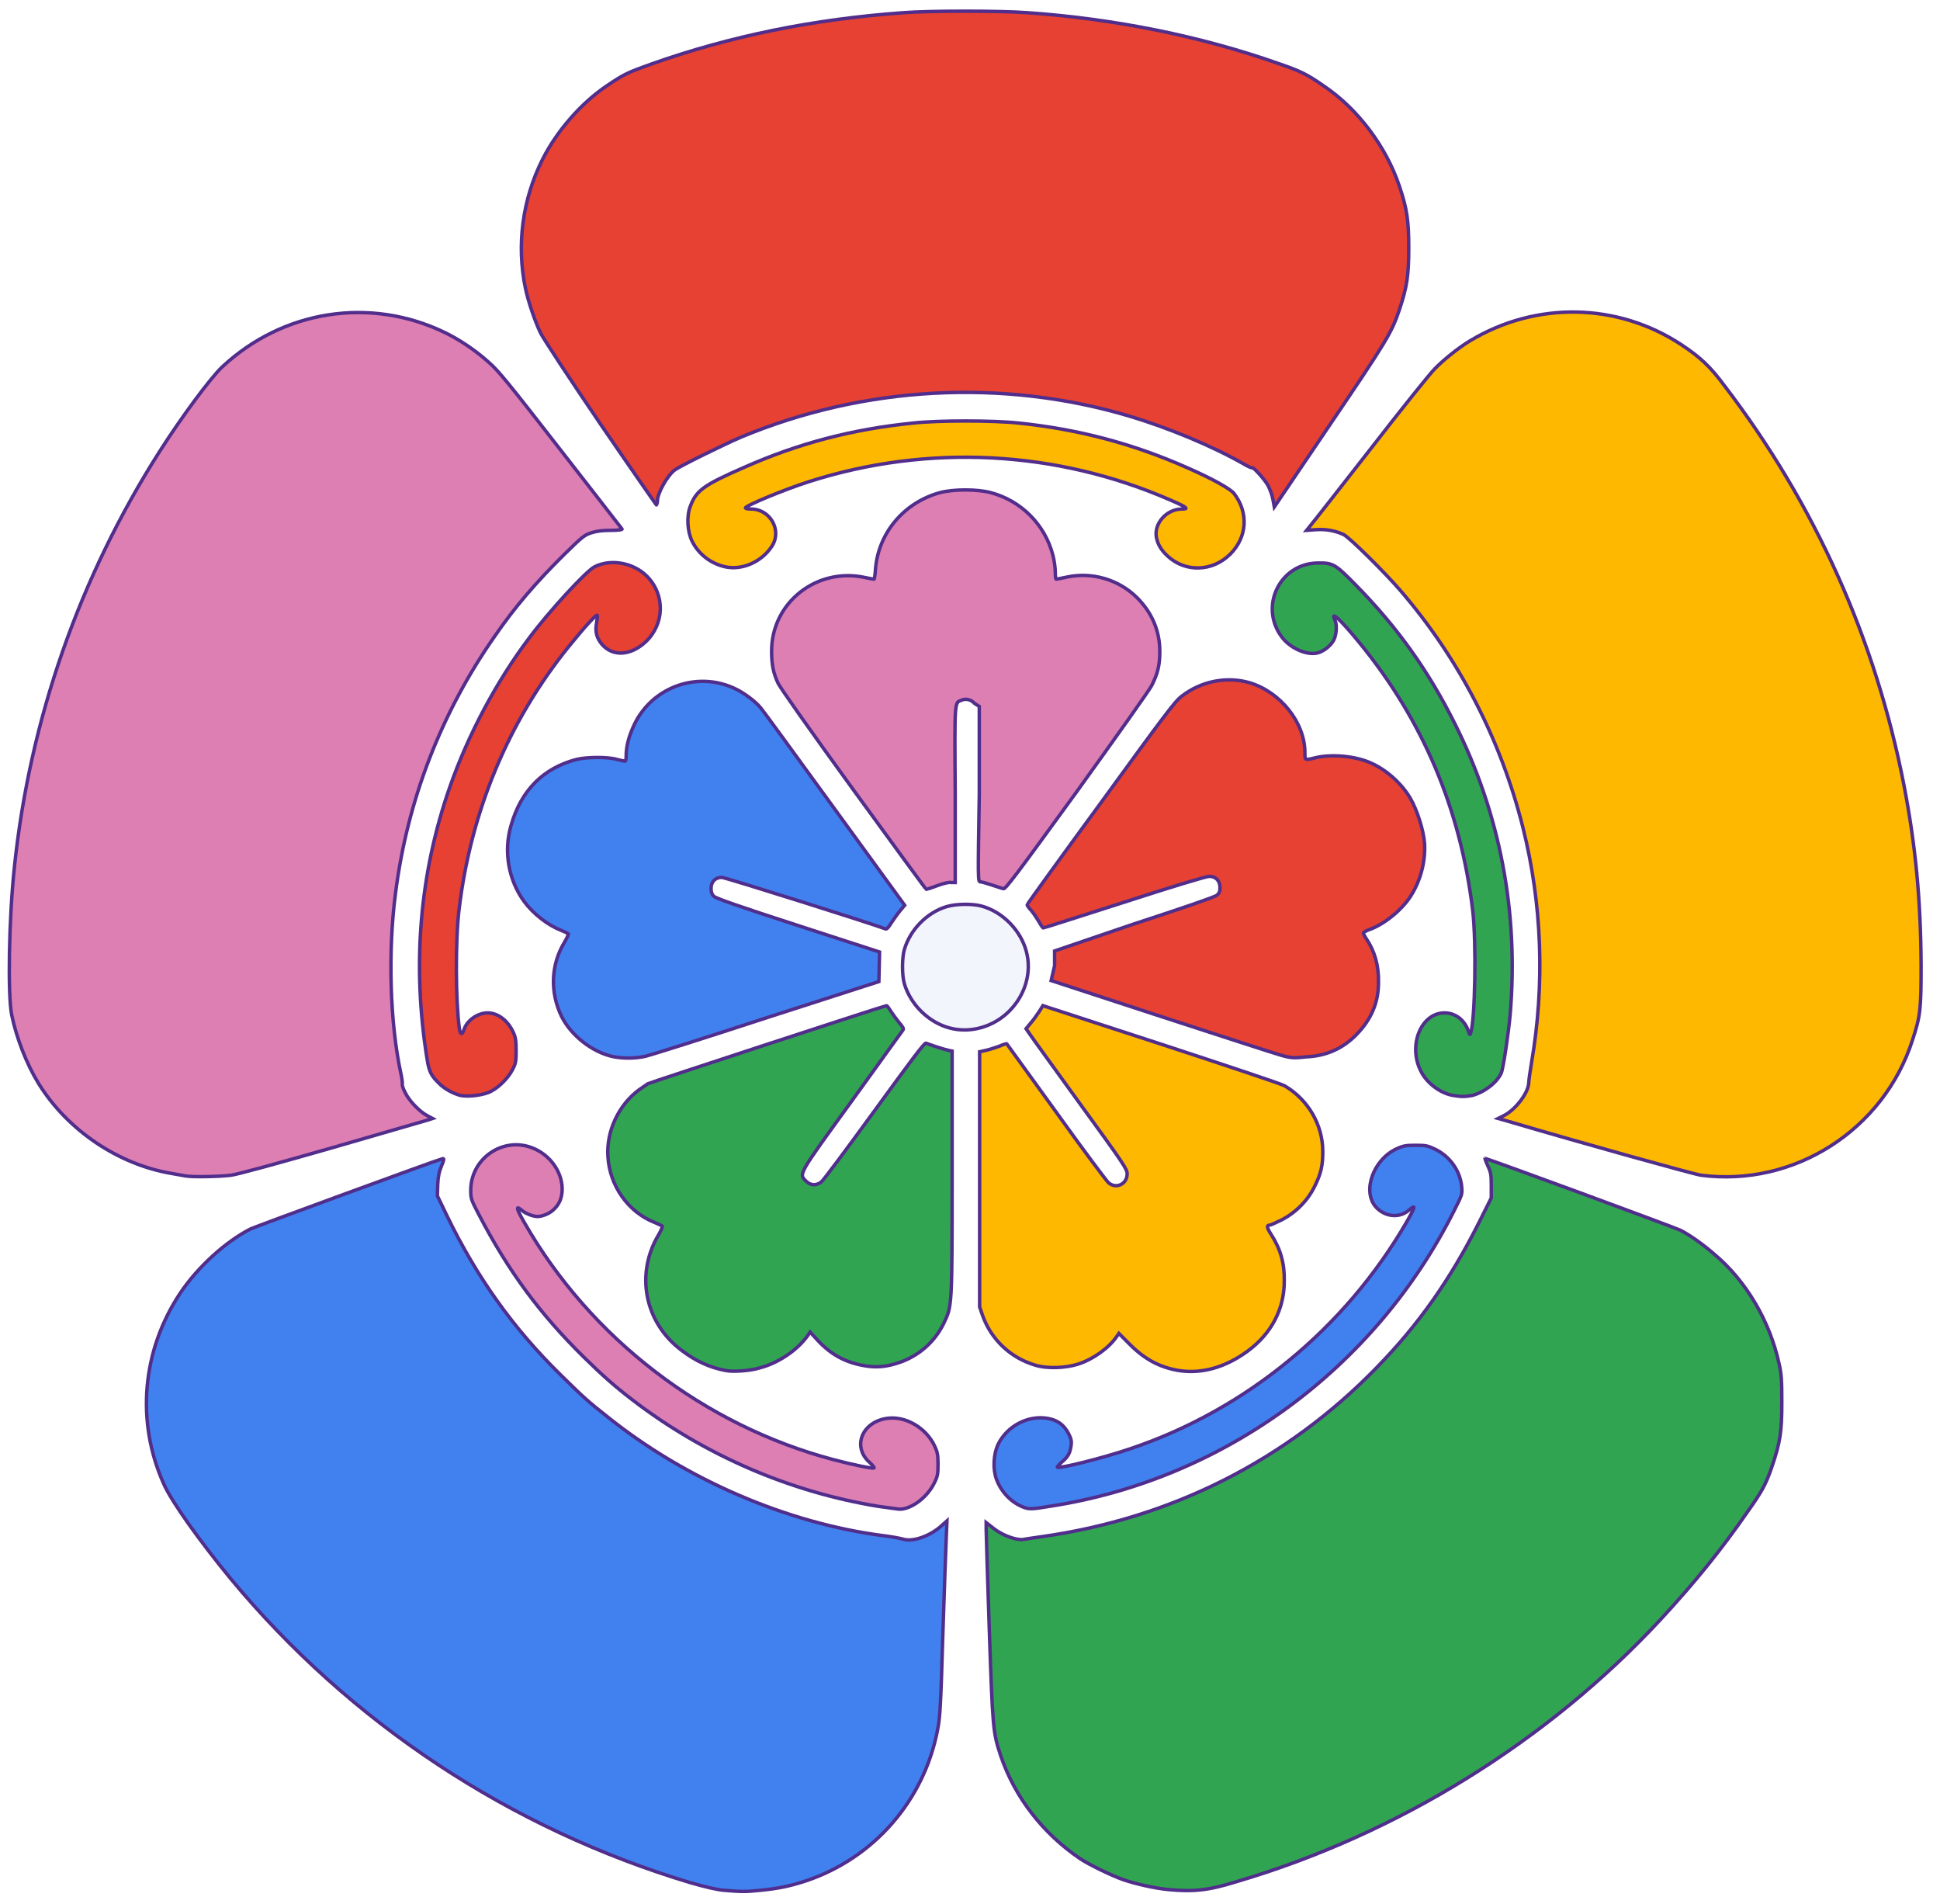
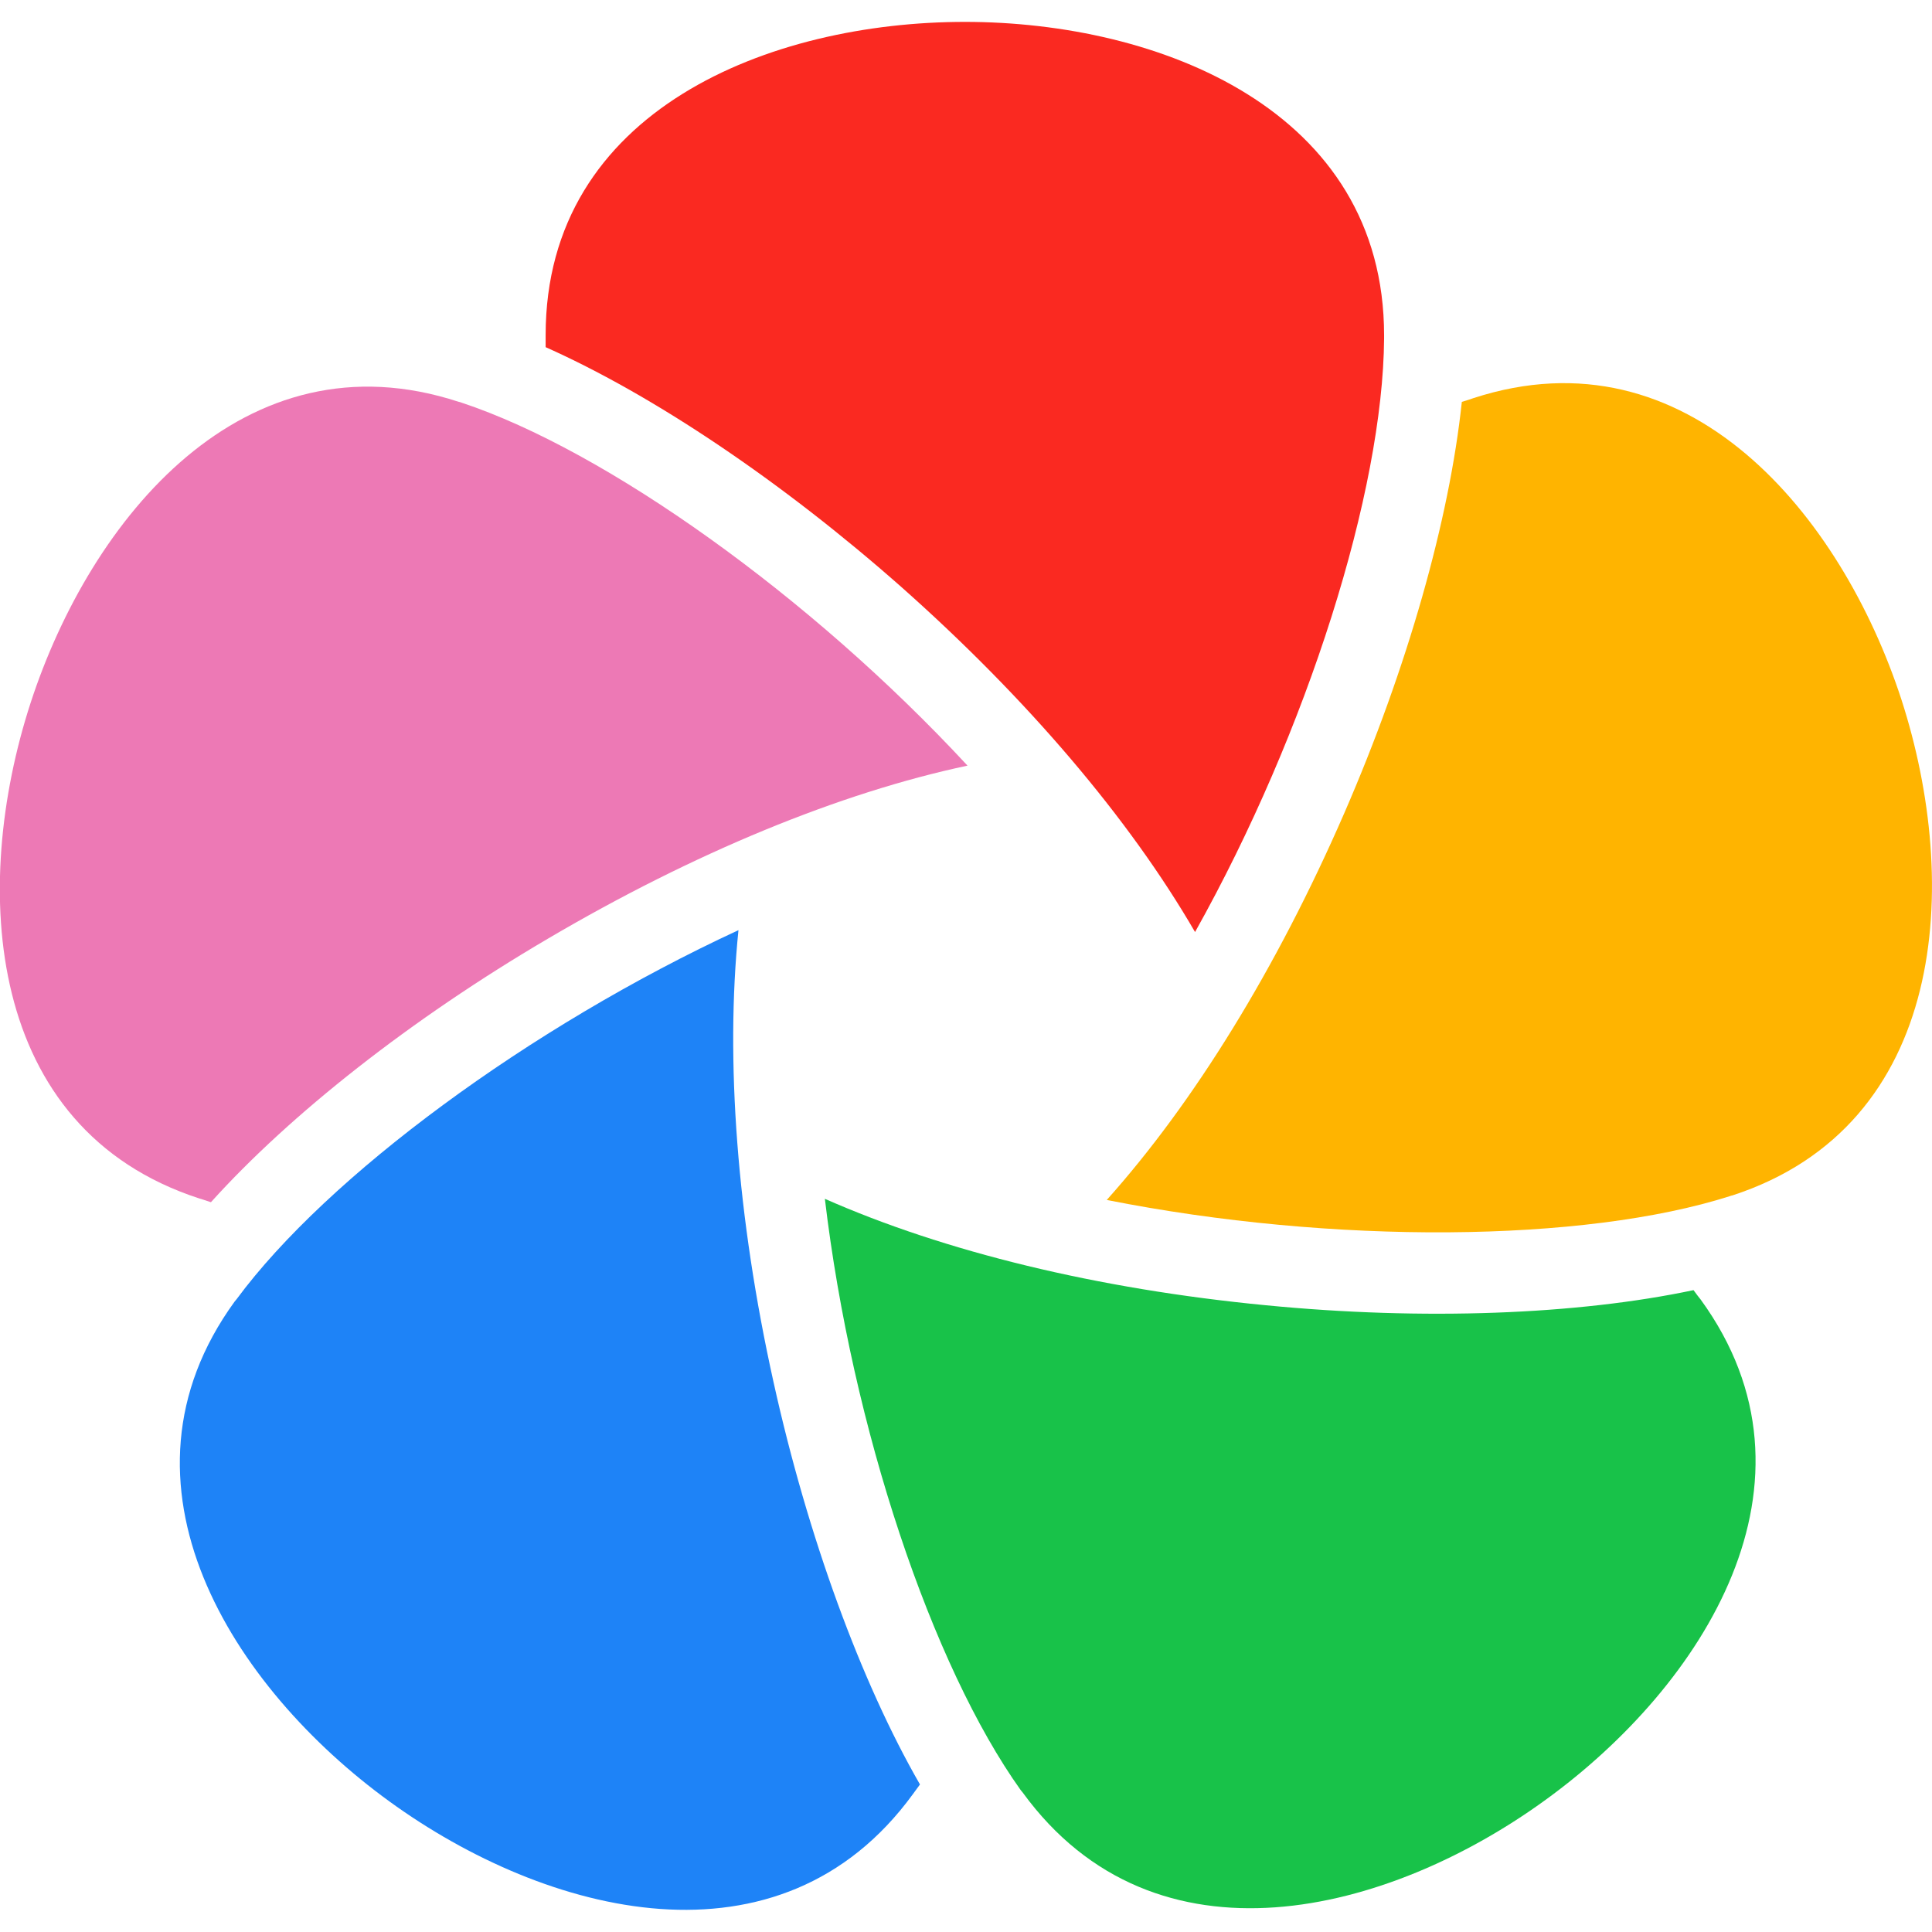
- <svg xmlns="http://www.w3.org/2000/svg" version="1.1" id="svg2781" x="0px" y="0px" viewBox="0 0 564.2 553.5" style="enable-background:new 0 0 564.2 553.5;" xml:space="preserve">
+ <svg xmlns="http://www.w3.org/2000/svg" version="1.1" id="Flower" x="0px" y="0px" viewBox="0 0 512 512" style="enable-background:new 0 0 512 512;" xml:space="preserve">
  <style type="text/css">
- 	.st0{fill:#4081EF;stroke:#512D8C;stroke-miterlimit:10;}
- 	.st1{fill:#31A452;stroke:#512D8C;stroke-miterlimit:10;}
- 	.st2{fill:#DE7FB3;stroke:#512D8C;stroke-miterlimit:10;}
- 	.st3{fill:#FFB800;stroke:#512D8C;stroke-miterlimit:10;}
- 	.st4{fill:#E64132;stroke:#512D8C;stroke-miterlimit:10;}
- 	.st5{fill:#F2F5FB;stroke:#512D8C;stroke-miterlimit:10;}
+ 	.st0{fill:#FA2921;}
+ 	.st1{fill:#ED79B5;}
+ 	.st2{fill:#FFB400;}
+ 	.st3{fill:#1E83F7;}
+ 	.st4{fill:#18C249;}
</style>
-   <path class="st0" d="M210.5,549.6c-2.2-0.2-5.5-1-9.7-2.2c-52.4-15.7-99-46.5-133.8-88.5c-8.8-10.7-17.2-22.4-19.4-27.5  c-8.1-18.1-6.3-38.7,4.8-55.4c5-7.5,13.2-15,20.5-18.7c1.2-0.6,54.1-20,55.8-20.4c0.5-0.1,0.5,0.2-0.3,2.1c-0.7,1.7-1,3.1-1.1,5.5  l-0.1,3.2l2.8,5.8c8.7,17.9,19.2,32.7,33.2,46.4c6.3,6.2,7.8,7.6,13.8,12.3c22.7,18.1,52,30.7,79.9,34.3c2.5,0.3,5,0.8,5.7,1  c2.8,0.9,7.7-0.8,11-3.7l1.8-1.6l-0.2,4.8c-0.1,2.7-0.6,15.4-1,28.3c-0.6,20.3-0.8,24-1.5,27.5c-3.9,20.7-18.6,37.5-38.4,44.1  c-4.6,1.5-8,2.2-13.1,2.7C216.6,550.1,215.3,550,210.5,549.6z" />
-   <path class="st1" d="M339.8,549.4c-4-0.4-9.4-1.6-13.2-2.9c-3.4-1.2-10-4.4-12.5-6.1c-10.9-7.4-19-17.9-23.1-30  c-2.2-6.7-2.3-7.5-3.3-36.9c-0.5-14.9-0.9-27.9-0.9-28.9l0-1.9l2.3,1.8c2.6,2,6.6,3.4,8.5,3.1c0.6-0.1,3-0.5,5.3-0.8  c37.7-5.3,71.2-22.2,97.4-49.1c12.2-12.5,21.4-25.5,29.9-42.4l3.5-7l0-3.6c0-3.1-0.1-3.8-1-5.7c-0.5-1.2-0.9-2.1-0.9-2.2  c0.2-0.2,55.3,20.1,56.9,20.9c2.6,1.3,6.6,4.1,9.9,7c9.2,7.7,16.1,19.4,18.8,31.8c0.7,3.1,0.8,4.8,0.8,11.3c0,8.6-0.5,11.7-2.9,18.7  c-1.7,5-2.9,7.2-7.1,13.1c-7.6,11-15.3,20.5-25.2,31.2c-32.8,35.4-76.5,62.5-123.4,76.3C351.6,549.6,347.2,550.1,339.8,549.4z" />
-   <path class="st2" d="M255.6,438c-25.9-4.2-50.7-14.9-71.7-31c-5.2-4-8.7-7.1-14.1-12.4c-12.7-12.5-21.9-24.9-30.5-41.4  c-2.3-4.4-2.4-4.7-2.4-7.1c0-8.8,8.5-15.2,16.9-12.7c5.6,1.7,9.6,6.8,9.7,12.2c0,2.6-0.8,4.6-2.6,6.2c-1.2,1.1-3.2,1.9-4.6,1.9  c-1.2,0-3.3-0.8-4.3-1.6c-2.1-1.8-2-1,0.4,3.2c19.3,33.8,52.3,59.1,90,69.1c5.7,1.5,11.5,2.7,11.8,2.4c0.1-0.1-0.4-0.8-1.3-1.6  c-5.1-4.5-2.3-11.7,5-12.8c5.4-0.8,11.4,2.7,13.9,8c0.8,1.7,1,2.5,1,5.3s-0.1,3.5-1,5.3c-2,4.3-6.8,7.9-10.3,7.8  C260.6,438.7,257.9,438.3,255.6,438z" />
-   <path class="st0" d="M297.6,438.2c-3.4-1.3-6.4-4.3-7.8-8.1c-1.1-2.9-0.9-7.3,0.5-10.2c2.6-5.3,8.7-8.5,14.4-7.5  c2.9,0.5,4.7,1.9,6,4.3c0.8,1.6,1,2.2,0.8,3.6c-0.3,2.2-0.9,3.3-2.7,4.8c-0.8,0.7-1.4,1.4-1.3,1.5c0.5,0.5,13.4-2.7,21.3-5.4  c33.6-11.3,62.5-35.1,80.4-66.1c2.5-4.4,2.6-5,0.5-3.2c-2.8,2.4-7,1.9-9.6-1c-4-4.6-0.7-13.8,6.1-16.9c2-0.9,2.7-1,5.5-1  c2.9,0,3.5,0.1,5.6,1.1c4.4,2.1,7.4,6.4,7.8,11c0.2,2.2,0.1,2.3-2.2,6.9c-23,45.9-67,78.1-117.2,85.9  C300.2,438.8,299.4,438.9,297.6,438.2z" />
-   <path class="st1" d="M211.1,398.5c-4.7-0.9-8.7-2.7-12.9-5.9c-10.8-8.1-13.5-22.3-6.6-33.7c0.7-1.2,1.1-2.2,1-2.4  c-0.2-0.2-1.2-0.6-2.3-1.1c-7.6-3-13-10.6-13.5-19.1c-0.5-7.4,3.1-15,9-19.4c1-0.7,2.2-1.5,2.6-1.8c0.8-0.4,68.9-22.7,69.4-22.7  c0.2,0,0.7,0.7,1.2,1.5c0.5,0.8,1.6,2.3,2.4,3.3c1.2,1.4,1.5,1.9,1.2,2.3c-0.2,0.3-6.9,9.5-14.8,20.5  c-15.9,21.9-15.5,21.3-13.4,23.4c1.3,1.3,2.9,1.4,4.4,0.3c0.6-0.4,7.5-9.7,15.5-20.7c11.2-15.4,14.6-19.9,15-19.7  c0.9,0.4,5.5,1.9,6.6,2.1l1,0.2l0,35.3c0,39.7,0,38.8-2.5,44c-2.6,5.3-7.2,9.3-12.7,11.2c-3.7,1.3-6.8,1.6-10.2,1  c-5.5-0.9-9.8-3.2-13.7-7.4l-2.2-2.4l-0.6,0.9c-3,4.3-8.6,8.1-14,9.5C218.2,398.6,213.2,398.9,211.1,398.5z" />
-   <path class="st3" d="M342.9,398.5c-5.5-0.9-9.9-3.2-14.3-7.6l-3.2-3.2l-0.7,1c-2.3,3.3-6.8,6.5-11.1,7.9c-3.7,1.2-9.2,1.4-12.6,0.3  c-7.1-2.1-12.7-7.4-15.2-14.3l-0.9-2.6v-37.1v-37.1l1.8-0.4c1-0.2,2.7-0.8,3.9-1.2c1.1-0.5,2.1-0.8,2.2-0.7c0.1,0.1,6.5,9,14.4,19.9  c7.8,10.9,14.7,20.1,15.2,20.5c2.2,1.9,5.4,0.4,5.4-2.6c0-1.4-1-2.9-13.8-20.5c-7.6-10.5-14.2-19.6-14.7-20.4l-0.9-1.3l1.4-1.7  c0.8-0.9,1.9-2.5,2.5-3.4l1-1.6l34.4,11.2c18.9,6.2,35.1,11.6,35.9,12.1c6.8,4,11.1,11.3,11.1,19.1c0,4.1-0.5,6.4-2.4,10.2  c-2,4.1-5.5,7.6-9.6,9.7c-1.6,0.8-3.2,1.5-3.4,1.5c-1,0-0.9,0.7,0.3,2.6c2.8,4.3,4,8.5,3.9,13.7c0,8.1-3.7,15.2-10.6,20.3  C356.4,397.6,349.5,399.5,342.9,398.5z" />
-   <path class="st2" d="M53.9,341.9c-0.5-0.1-2.3-0.4-3.9-0.7c-15.6-2.6-30.4-12.6-38.8-26.2c-3.5-5.7-6.4-13.2-7.8-19.9  c-1.2-6.1-0.8-28.1,0.8-43.1c4.5-43,19-84.3,42.2-120.7c6.5-10.2,14.9-21.5,18.2-24.6c17.8-16.6,43.1-20.5,64.8-10  c4.3,2.1,8.8,5.1,12.7,8.6c2.8,2.4,5.8,6.1,20.9,25.5c9.7,12.5,17.8,22.8,17.9,23c0.2,0.2-0.9,0.4-3.2,0.4c-2.5,0-4.1,0.2-5.7,0.7  c-2.1,0.7-2.6,1.1-7.9,6.3c-8.2,8.1-14.4,15.3-20.3,23.9c-15.5,22.2-25.4,47.7-28.8,74.8c-2.2,16.9-1.6,37.5,1.6,52.3  c0.3,1.4,0.5,2.8,0.4,3c-0.1,0.2,0.2,1.3,0.8,2.4c1.1,2.4,4.3,5.7,6.5,6.8l1.5,0.8l-1.2,0.4c-0.7,0.2-13.1,3.8-27.6,8  c-16.4,4.7-27.7,7.8-29.8,8.1C64.1,342.1,56.1,342.3,53.9,341.9z" />
-   <path class="st3" d="M494.7,341.7c-2.1-0.3-33.8-9.1-56.5-15.8l-2.5-0.7l1.6-0.8c3.4-1.7,7.2-6.6,7.3-9.6c0-0.7,0.4-3.3,0.8-5.8  c3.9-22.7,3.1-46.1-2.5-68.4c-6.4-25.5-18.6-49.2-35.8-69.1c-4.6-5.3-14.8-15.4-16.4-16.1c-2.4-1.1-5.1-1.6-8-1.4l-2.7,0.2l1.2-1.5  c0.7-0.8,8.5-10.8,17.5-22.3c8.9-11.5,17.2-21.8,18.5-23.1c2.6-2.7,7-6.2,10.3-8.2c19.3-11.6,43-11.1,61.6,1.2  c5.4,3.6,8.2,6.2,12.3,11.7c26.4,34.5,44,73.7,52.3,116.2c3.4,17.6,4.9,33.3,5,52.4c0,13-0.2,14.8-2.5,21.8  C547.8,328.6,521.7,345.2,494.7,341.7z" />
-   <path class="st4" d="M133.9,318.5c-2-0.5-4.6-1.9-6-3.3c-2.5-2.4-3.1-3.5-3.7-7.3c-4.4-27.3-2.2-54,6.7-79.3  c5.3-15.1,13.5-30.5,23-43.1c5.8-7.8,16.6-19.5,19-20.7c4.7-2.4,11.3-1.2,15.2,2.7c5.4,5.4,5.2,13.9-0.3,19.1  c-4.3,4-9.4,4.4-12.6,0.9c-1.7-1.9-2.2-3.9-1.7-6.4c0.2-1.1,0.3-2,0.2-2.2c-0.3-0.3-3.6,3.3-8.3,9.1c-17.6,21.8-28.5,48-31.9,76.5  c-1.1,9.3-1,26.4,0.1,34.6c0.3,1.8,0.8,1.9,1.4,0.1c0.9-2.6,4-4.7,6.8-4.7c3,0,5.9,2.2,7.5,5.7c0.6,1.3,0.8,2.3,0.8,5.2  c0,3.3-0.1,3.8-1.1,5.7c-1.4,2.7-4.6,5.7-7.1,6.6C139.4,318.6,135.8,318.9,133.9,318.5z" />
-   <path class="st1" d="M422.6,318.5c-3.7-0.6-7.7-3.6-9.4-7.1c-3.8-7.5,0.1-16.9,6.9-16.9c3.1,0,5.8,2,6.9,5.2  c0.4,1.2,0.5,1.3,0.7,0.7c1.3-3.7,1.7-26.4,0.6-35.7c-3.6-29.6-14.5-55.3-33-77.9c-5.5-6.7-8.4-9.4-7.1-6.6c0.7,1.4,0.5,4.3-0.3,5.9  c-0.9,1.7-3.2,3.5-5,3.8c-3.2,0.6-7.9-1.6-10.2-4.8c-6.5-8.8-0.5-21.2,10.4-21.4c4.6-0.1,5.2,0.3,11.2,6.4  c12.1,12.3,21.1,24.9,28.8,40.3c13.2,26.3,18.6,54.9,16.1,84.5c-0.5,5.6-2,15.7-2.6,17.1c-1.3,2.8-4.8,5.5-8.4,6.5  C425.9,318.9,425.1,318.9,422.6,318.5z" />
-   <path class="st0" d="M178.2,307.2c-6-1.3-12.2-6.2-14.9-11.7c-3.4-7-3.1-15.1,0.9-21.6c0.7-1.2,1.2-2.3,1.1-2.4  c-0.1-0.1-1.1-0.6-2.1-1c-3.9-1.5-8.1-4.8-10.7-8.3c-4.6-6.2-6.1-14.6-3.9-22.1c2.9-10.3,9.4-16.8,19.1-19.3c2.8-0.7,9-0.8,11.7,0  c1.1,0.3,2.2,0.5,2.4,0.5c0.2,0,0.3-0.7,0.3-1.5c0-2.9,0.8-5.8,2.4-9.2c5.2-10.8,18.1-15.5,29-10.5c2.7,1.2,6.2,3.8,7.8,5.8  c0.7,0.8,10.3,14,21.5,29.4l20.3,27.9l-1.5,1.8c-0.8,1-1.9,2.6-2.5,3.5c-0.6,1-1.2,1.7-1.5,1.6c-4.5-1.7-46.7-15-47.7-15  c-1.9,0-3.1,1.3-3.1,3.2c0,1,0.2,1.7,0.8,2.3c0.6,0.6,7.8,3.1,24.5,8.5l23.7,7.7l-0.1,4.3l-0.1,4.3L223,295.9  c-18,5.9-33.9,10.9-35.2,11.2C184.7,307.8,181.2,307.8,178.2,307.2z" />
-   <path class="st4" d="M372.5,306.8c-1.8-0.5-17.5-5.6-35-11.3l-31.8-10.4l1-4.3v-4.3l22.6-7.7c15-4.9,24-8,24.6-8.5  c0.7-0.6,0.9-1.1,0.9-2.2c0-2-1.2-3.3-3.1-3.3c-0.9,0-10.5,2.9-24.7,7.5c-12.8,4.1-23.4,7.5-23.6,7.5c-0.1,0-0.7-0.8-1.3-1.9  c-0.6-1-1.6-2.5-2.2-3.2c-0.7-0.7-1.2-1.5-1.2-1.6c0-0.2,9.6-13.5,21.4-29.6c18.9-26,21.6-29.6,23.6-31.1c5.7-4.4,13.1-5.8,19.7-3.9  c9,2.7,16.1,11.6,16.1,20.3c0,2.3-0.1,2.3,3.1,1.5c4.7-1.1,11.5-0.5,16,1.5c4.6,2,9,6,11.5,10.2c2.1,3.6,3.9,9.4,4.2,13.2  c0.3,5.2-1.1,10.7-4,15.3c-2.6,4.1-7.8,8.3-12.1,9.8c-0.9,0.3-1.7,0.8-1.7,1c0,0.2,0.4,1,0.9,1.7c2.4,3.6,3.6,7.7,3.5,12.7  c0,5.8-2.1,10.7-6.4,15.1c-4,4.1-8.9,6.3-14.9,6.5C376.3,307.7,375.3,307.6,372.5,306.8z" />
-   <path class="st5" d="M276.2,298.9c-6.1-1.6-11.4-6.8-13.2-12.9c-0.7-2.4-0.7-7.5,0-9.9c1.7-5.8,6.6-10.8,12.3-12.5  c2.7-0.8,7.2-0.9,10-0.2c6.2,1.6,11.6,7.1,13.2,13.3c1.6,6-0.3,12.6-5,17.3C288.9,298.6,282.2,300.5,276.2,298.9z" />
-   <path class="st2" d="M248.3,229.8c-13.3-18.3-21.2-29.6-22-31.1c-1.4-3-1.9-5.5-1.9-9.4c0-14.1,13.1-24.4,27.1-21.4  c1.4,0.3,2.6,0.5,2.7,0.5s0.3-1.3,0.4-2.8c0.8-10.7,8.4-19.6,18.9-22.4c3.9-1,10.6-1,14.5,0c8.9,2.3,15.9,9.3,18.2,18.2  c0.4,1.5,0.7,3.7,0.7,4.9c0,1.2,0.1,2.1,0.3,2.1s1.5-0.3,3-0.6c7.4-1.6,15.2,0.7,20.5,6c4.3,4.3,6.6,9.6,6.6,15.6  c0,4-0.6,6.5-2.4,10c-0.6,1.2-10.4,15-21.7,30.7c-17.8,24.5-20.8,28.5-21.4,28.3c-0.4-0.1-1.9-0.6-3.4-1.1c-1.5-0.5-2.9-0.9-3.3-0.9  c-0.7,0-0.7-0.8-0.3-25.5v-25.5l-1.4-0.9c-1-1.1-2.5-1.5-3.8-0.9c-2,0.8-2-0.5-1.8,27.2v25.8h-1.2c-0.5-0.2-2.4,0.3-4,0.9  s-3.1,1.1-3.2,1.1C269.2,258.5,259.8,245.6,248.3,229.8z" />
-   <path class="st3" d="M210.9,164.8c-4.1-0.9-7.7-3.6-9.6-7.4c-1.4-2.8-1.7-7.3-0.5-10.3c1.7-4.5,3.9-6.1,15.6-11.2  c15.8-7,31.4-11.1,49.2-12.9c7.3-0.8,23.2-0.8,30.6,0c17.4,1.8,33.3,6,49.1,13c7.3,3.2,12.5,6.1,13.6,7.5c4.3,5.6,3.8,12.7-1.1,17.6  c-5.1,5.1-12.9,5.4-18.1,0.7c-2-1.8-3-3.5-3.4-5.6c-0.7-4,2.9-8.1,7.3-8.2c1.4,0,1.5-0.1,1.1-0.5c-0.3-0.3-2.2-1.2-4.3-2.1  c-33.2-14.5-70.5-16.4-105-5.4c-7.5,2.4-19,7.2-18.6,7.7c0.1,0.2,0.8,0.3,1.6,0.3c5.6,0,9.1,6.2,6.1,10.8  C221.6,163.3,215.9,165.9,210.9,164.8z" />
-   <path class="st4" d="M174.7,123.4c-8.9-13.1-16.8-25.1-17.5-26.6c-1.6-3.3-3.6-9.2-4.4-13c-2.6-12.5-0.9-25.8,5-37.5  c4.2-8.3,11.2-16.3,18.6-21.3c5-3.4,6.1-3.9,12.8-6.3c23.1-8.2,47.2-13.1,73.4-15c7.5-0.6,28.5-0.6,36.3,0  c25.5,1.8,50.6,6.9,73,14.8c6.4,2.2,8.2,3.1,13.1,6.5c9.8,6.6,18.1,17.5,22,29.2c2.2,6.5,2.7,10,2.7,17.9c0,7.9-0.5,11.3-2.7,17.9  c-2.3,6.8-3.7,9.1-20.3,33.6l-16.1,23.8l-0.4-2.2c-0.2-1.2-0.9-3-1.4-4c-1-1.8-4.4-5.6-4.7-5.2c-0.1,0.1-1.2-0.4-2.4-1.1  c-9.1-5.2-21.9-10.5-33.2-13.9c-37-11-77.2-8.8-113,6.1c-4.9,2.1-17.7,8.4-19.2,9.5c-2.2,1.6-5.1,6.8-5.1,9c0,0.4-0.1,1-0.3,1.2  C191,147,184.7,138,174.7,123.4z" />
+   <g id="Flower_00000077325900055813483940000000694823054982625702_">
+     <path class="st0" d="M238.8,155.5c33.5,29.7,60.5,61.5,77.9,91.5c29.9-53.4,49.8-116.9,50.1-157.3c0-0.3,0-0.5,0-0.8   c0-59.8-59.7-83.1-111.1-83.1S144.6,29,144.6,88.8c0,0.8,0,1.9,0,3.2C173.3,104.8,207.2,127.6,238.8,155.5z" />
+     <path class="st1" d="M55.9,318.6c21-23.3,53.1-48.6,89.4-69.9c38.6-22.7,77.2-38.6,111.1-45.8c-41.6-44.9-95.8-83.5-134.1-96.2   c-0.3-0.1-0.5-0.2-0.7-0.2C64.6,87.8,24,137.4,8.1,186.3S-4.1,299.1,52.8,317.6C53.6,317.8,54.6,318.2,55.9,318.6z" />
+     <path class="st2" d="M503.9,185.4C488,136.6,447.4,87,390.5,105.5c-0.8,0.3-1.8,0.6-3.1,1c-3.3,31.2-14.4,70.5-31.2,109.1   c-17.9,41.1-39.8,76.6-62.9,102.4c60,11.9,126.5,11.3,165.1-1c0.3-0.1,0.5-0.2,0.7-0.2C516.1,298.2,519.7,234.3,503.9,185.4z" />
+     <path class="st3" d="M205,366.3c-9.7-43.7-12.8-85.3-9.3-119.8c-55.5,25.7-109,65.3-133,97.8c-0.2,0.2-0.3,0.4-0.5,0.6   c-35.2,48.4-0.6,102.3,41,132.5c41.6,30.2,103.5,46.4,138.7-1.9c0.5-0.7,1.1-1.5,1.9-2.6C228.2,445.8,214.1,407.4,205,366.3z" />
+     <path class="st4" d="M448.8,341.9c-30.7,6.5-71.5,8.1-113.4,4c-44.6-4.3-85.1-14.2-116.8-28.2c7.2,60.8,28.4,123.8,51.9,156.7   c0.2,0.2,0.3,0.4,0.5,0.6c35.2,48.4,97.1,32.2,138.7,1.9c41.6-30.2,76.2-84.1,41-132.5C450.2,343.8,449.6,343,448.8,341.9z" />
+   </g>
</svg>
